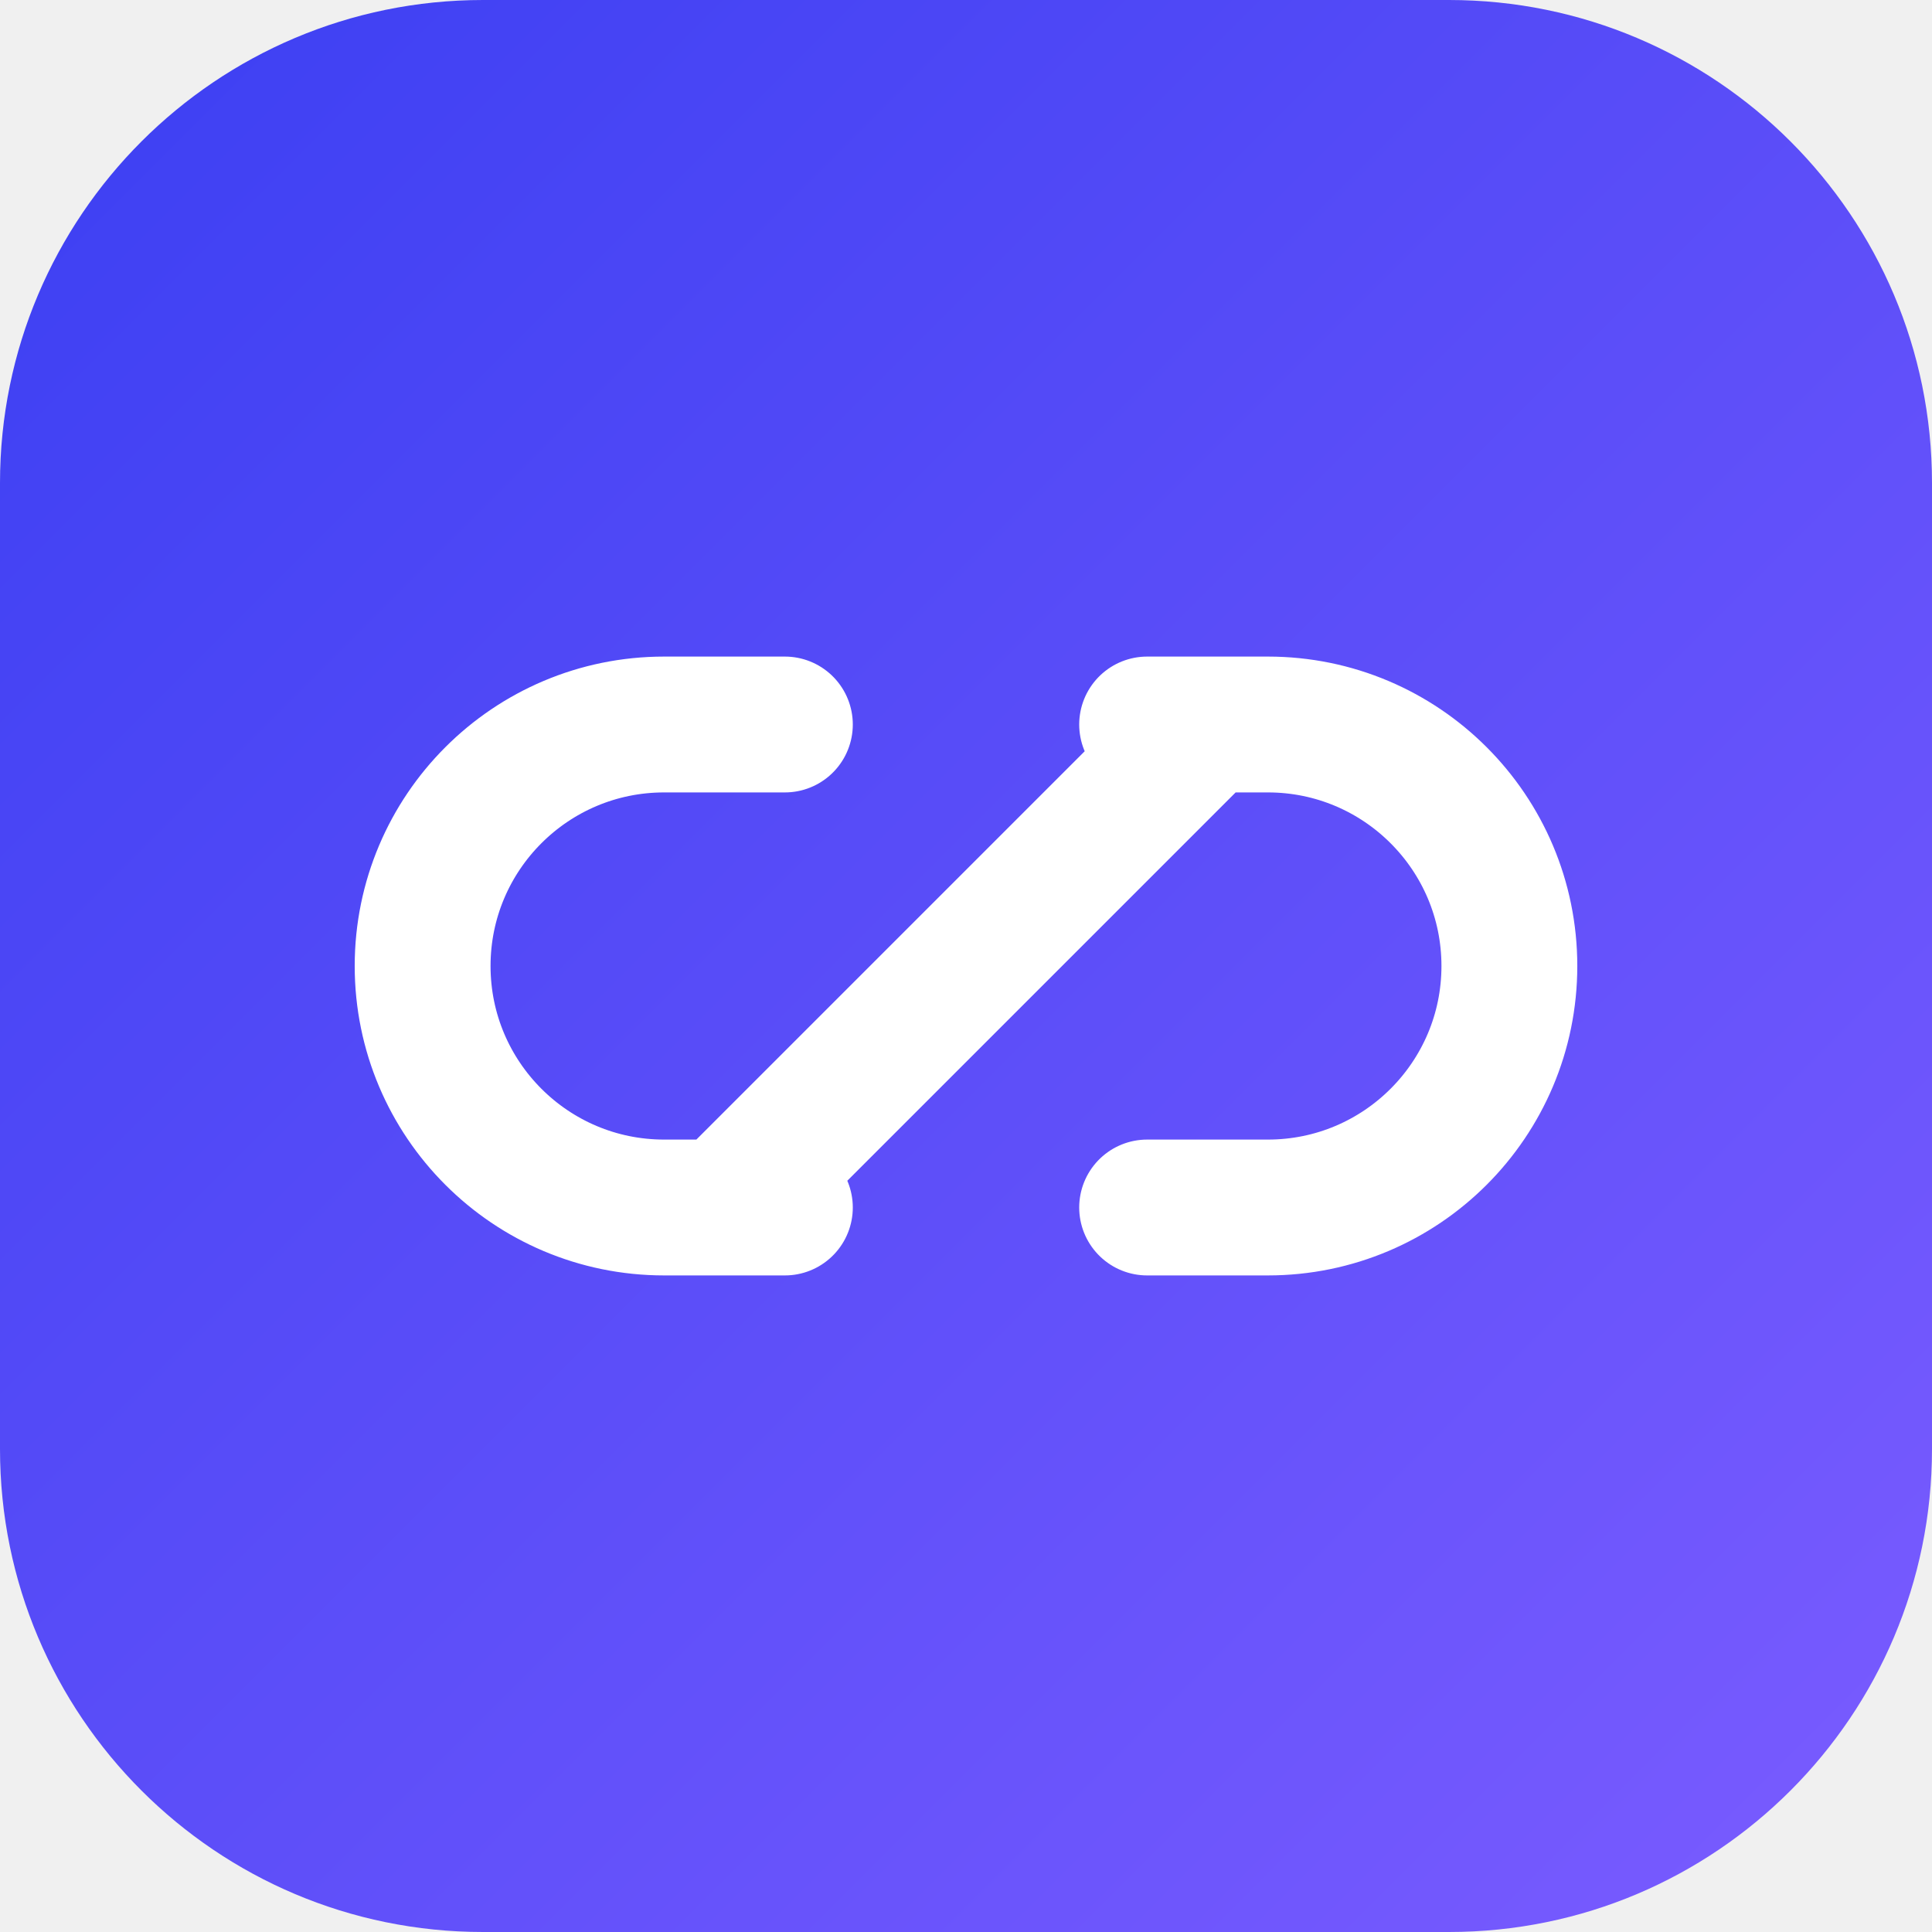
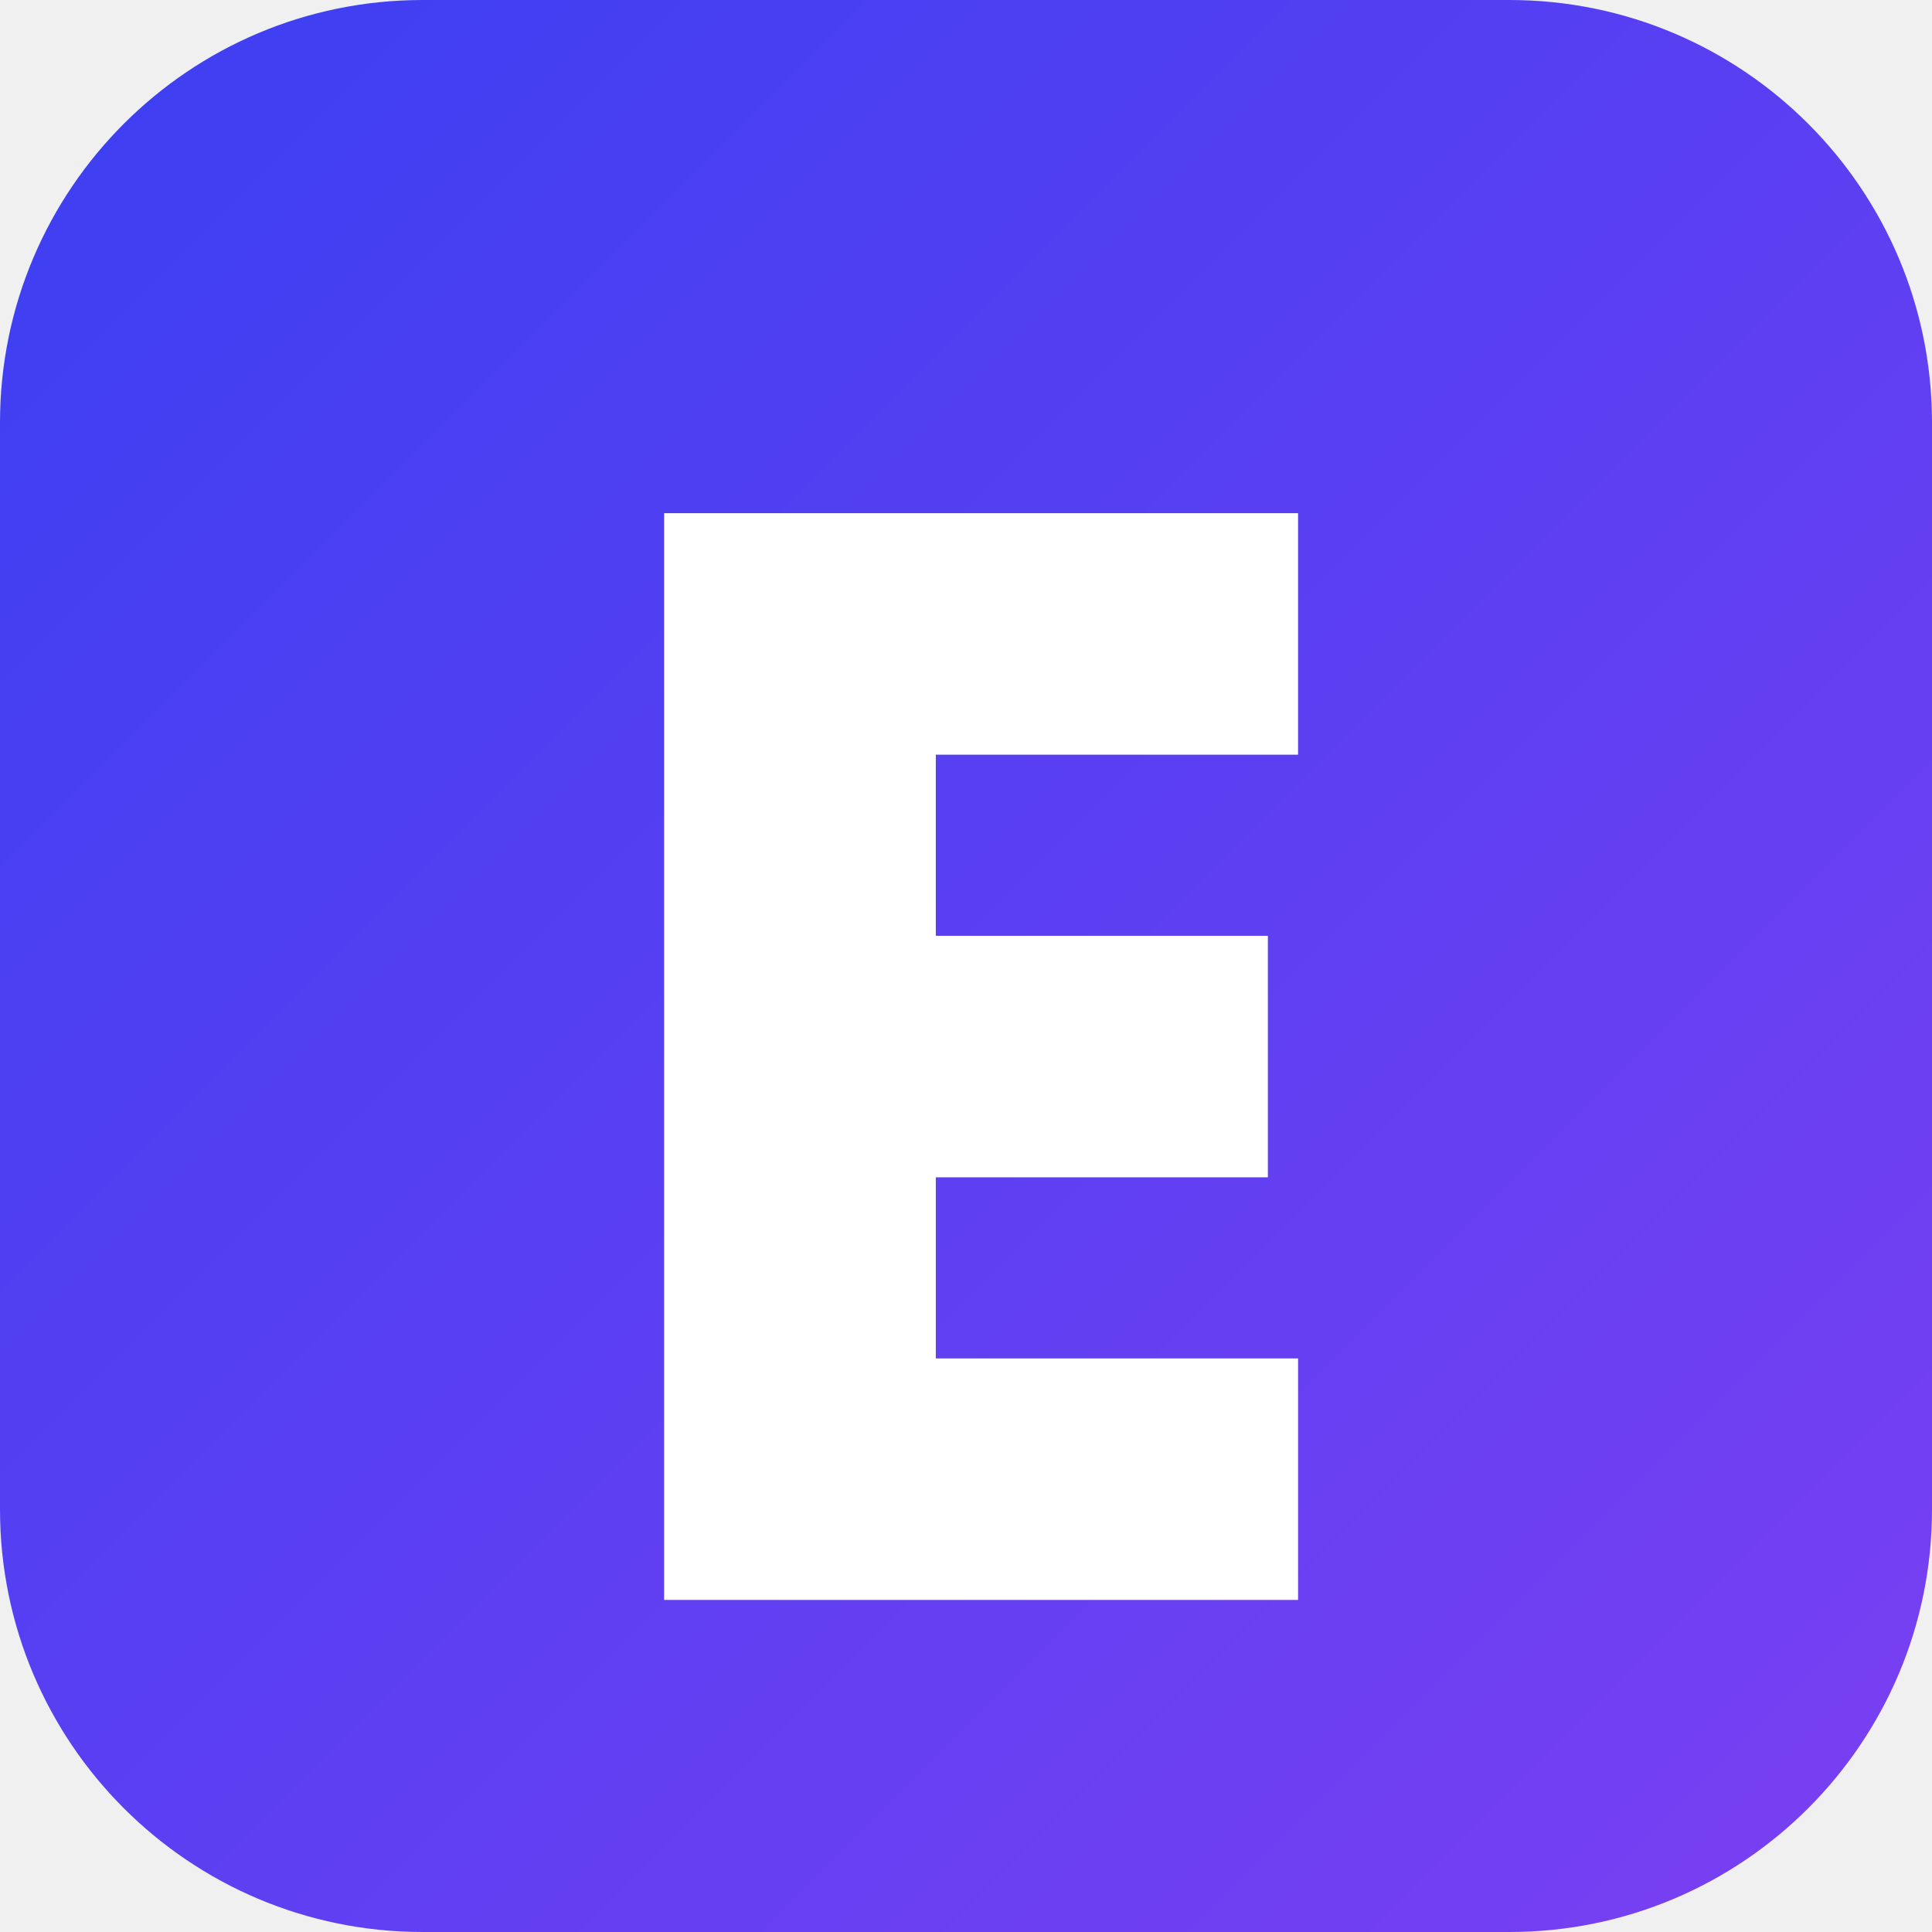
- <svg xmlns="http://www.w3.org/2000/svg" viewBox="0 0 64 64">
+ <svg xmlns="http://www.w3.org/2000/svg" viewBox="0 0 64 64" width="64" height="64">
  <defs>
    <linearGradient id="g" x1="0" y1="0" x2="1" y2="1">
      <stop offset="0" stop-color="#3b3ff2" />
-       <stop offset="1" stop-color="#7b5cff" />
+       <stop offset="1" stop-color="#7b3ff2" />
    </linearGradient>
  </defs>
-   <rect width="64" height="64" rx="16" fill="url(#g)" />
-   <path d="M24 40l16-16M26 24h-4a8 8 0 0 0 0 16h4M38 40h4a8 8 0 0 0 0-16h-4" stroke="#fff" stroke-width="4.5" stroke-linecap="round" fill="none" />
+   <rect width="64" height="64" rx="14" fill="url(#g)" />
+   <path d="M22 17h21v8H31v6h11v8H31v6h12v8H22z" fill="#fff" />
</svg>
